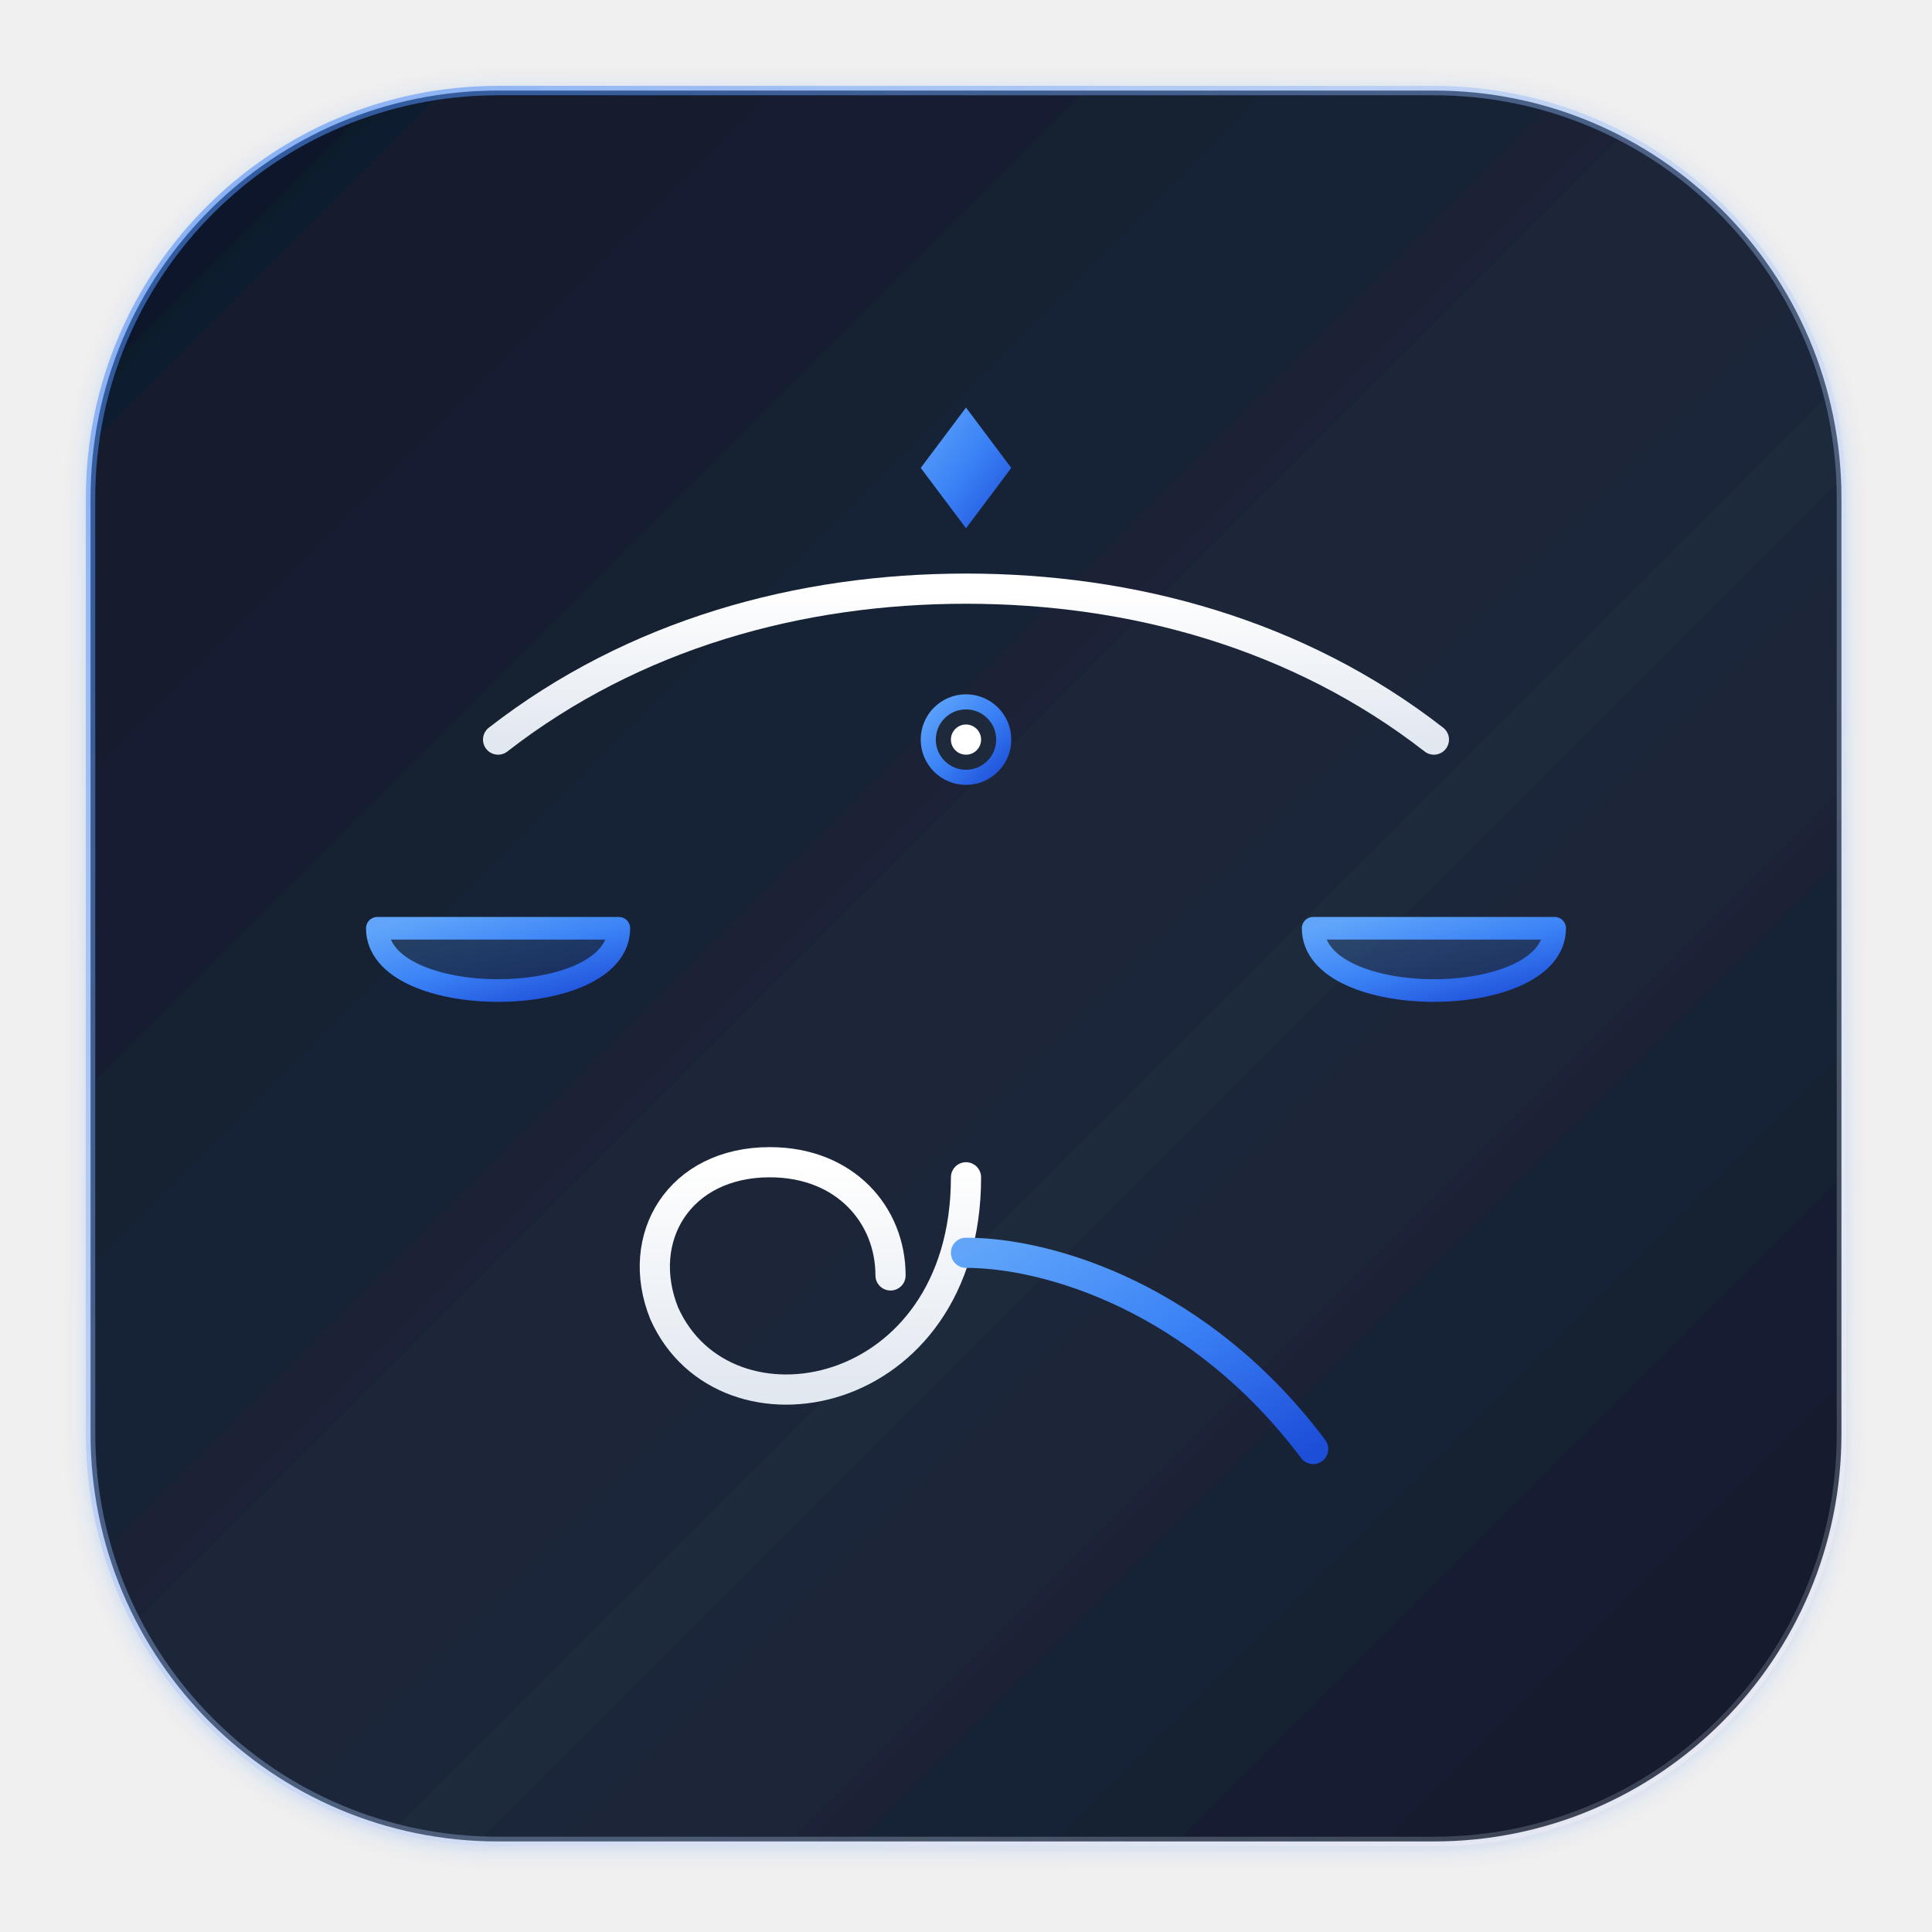
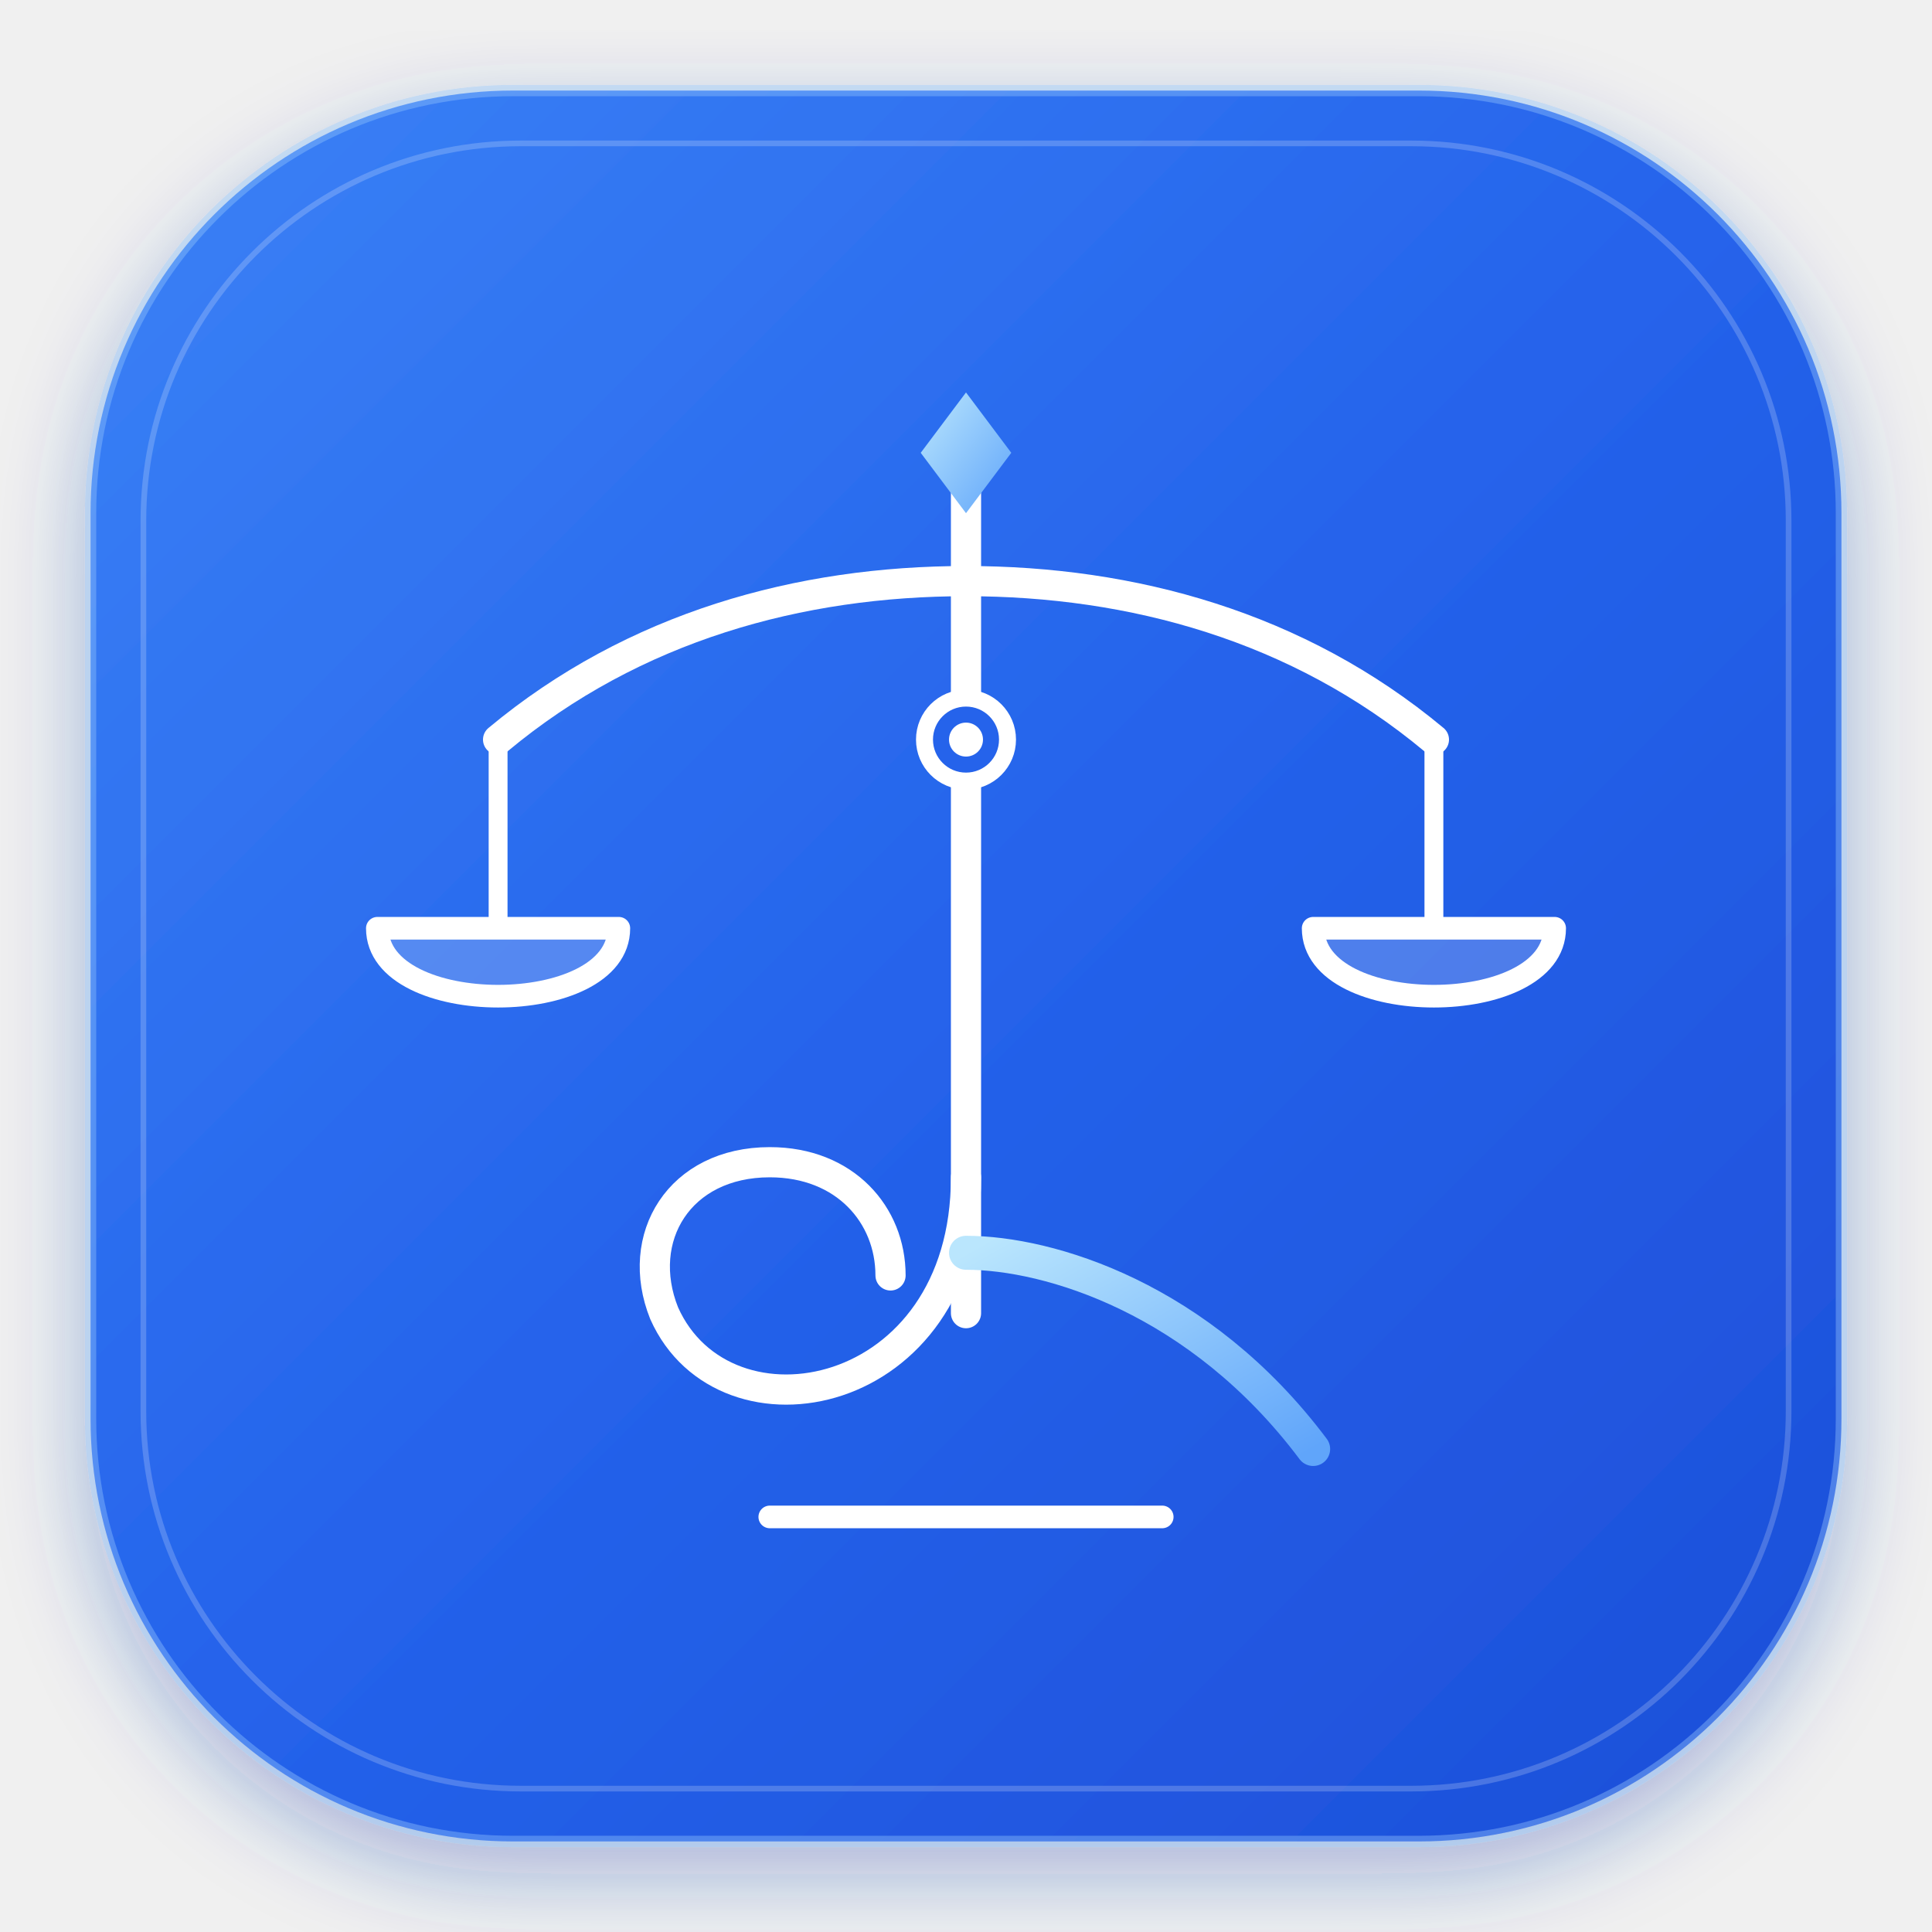
<svg xmlns="http://www.w3.org/2000/svg" viewBox="0 0 512 512" width="512" height="512" fill="none">
  <defs>
-     <linearGradient id="bgGrad" x1="0%" y1="0%" x2="100%" y2="100%">
-       <stop offset="0%" stop-color="#0F172A" />
-       <stop offset="60%" stop-color="#1E293B" />
-       <stop offset="100%" stop-color="#0F172A" />
-     </linearGradient>
-     <linearGradient id="primaryBlue" x1="0%" y1="0%" x2="100%" y2="100%">
-       <stop offset="0%" stop-color="#60A5FA" />
-       <stop offset="50%" stop-color="#3B82F6" />
+     <linearGradient id="blueBase" x1="0%" y1="0%" x2="100%" y2="100%">
+       <stop offset="0%" stop-color="#3B82F6" />
+       <stop offset="50%" stop-color="#2563EB" />
      <stop offset="100%" stop-color="#1D4ED8" />
    </linearGradient>
-     <linearGradient id="pureWhite" x1="0%" y1="0%" x2="0%" y2="100%">
-       <stop offset="0%" stop-color="#FFFFFF" />
-       <stop offset="100%" stop-color="#E2E8F0" />
+     <linearGradient id="iceBlue" x1="0%" y1="0%" x2="100%" y2="100%">
+       <stop offset="0%" stop-color="#BAE6FD" />
+       <stop offset="100%" stop-color="#60A5FA" />
    </linearGradient>
-     <filter id="softElevation" x="-10%" y="-10%" width="120%" height="120%" filterUnits="userSpaceOnUse">
-       <feDropShadow dx="0" dy="8" stdDeviation="12" flood-color="#000000" flood-opacity="0.35" />
-       <feDropShadow dx="0" dy="1" stdDeviation="3" flood-color="#2563EB" flood-opacity="0.2" />
+     <filter id="softBlueShadow" x="-10%" y="-10%" width="120%" height="120%" filterUnits="userSpaceOnUse">
+       <feDropShadow dx="0" dy="8" stdDeviation="12" flood-color="#1E40AF" flood-opacity="0.35" />
    </filter>
-     <linearGradient id="borderGrad" x1="0%" y1="0%" x2="100%" y2="100%">
-       <stop offset="0%" stop-color="#3B82F6" stop-opacity="0.6" />
-       <stop offset="100%" stop-color="#FFFFFF" stop-opacity="0.15" />
-     </linearGradient>
  </defs>
-   <rect x="24" y="24" width="464" height="464" rx="108" fill="url(#bgGrad)" stroke="url(#borderGrad)" stroke-width="2.5" filter="url(#softElevation)" />
+   <rect x="24" y="24" width="464" height="464" rx="112" fill="url(#blueBase)" stroke="#93C5FD" stroke-width="3" stroke-opacity="0.4" filter="url(#softBlueShadow)" />
+   <rect x="38" y="38" width="436" height="436" rx="100" fill="none" stroke="#FFFFFF" stroke-width="1.5" stroke-opacity="0.2" />
  <g transform="translate(0, 0)">
-     <line x1="256" y1="124" x2="256" y2="348" stroke="url(#pureWhite)" stroke-width="8" stroke-linecap="round" />
-     <path d="M 132 196 C 168 168, 212 156, 256 156 C 300 156, 344 168, 380 196" stroke="url(#pureWhite)" stroke-width="8" stroke-linecap="round" fill="none" />
-     <line x1="132" y1="196" x2="132" y2="246" stroke="url(#pureWhite)" stroke-width="5" stroke-linecap="round" />
-     <path d="M 100 246 C 100 268, 164 268, 164 246 Z" fill="none" stroke="url(#primaryBlue)" stroke-width="6" stroke-linejoin="round" />
-     <path d="M 102 246 C 102 265, 162 265, 162 246 Z" fill="url(#primaryBlue)" opacity="0.25" />
-     <line x1="380" y1="196" x2="380" y2="246" stroke="url(#pureWhite)" stroke-width="5" stroke-linecap="round" />
-     <path d="M 348 246 C 348 268, 412 268, 412 246 Z" fill="none" stroke="url(#primaryBlue)" stroke-width="6" stroke-linejoin="round" />
-     <path d="M 350 246 C 350 265, 410 265, 410 246 Z" fill="url(#primaryBlue)" opacity="0.25" />
-     <path d="M 256 312 C 256 372, 192 384, 176 348 C 168 328, 180 308, 204 308 C 224 308, 236 322, 236 338" stroke="url(#pureWhite)" stroke-width="8" stroke-linecap="round" fill="none" />
-     <path d="M 256 332 C 278 332, 318 344, 348 384" stroke="url(#primaryBlue)" stroke-width="8" stroke-linecap="round" fill="none" />
-     <line x1="208" y1="400" x2="304" y2="400" stroke="url(#pureWhite)" stroke-width="6" stroke-linecap="round" />
-     <path d="M 256 108 L 268 124 L 256 140 L 244 124 Z" fill="url(#primaryBlue)" />
-     <circle cx="256" cy="196" r="10" fill="#1E293B" stroke="url(#primaryBlue)" stroke-width="4" />
-     <circle cx="256" cy="196" r="4" fill="#FFFFFF" />
+     <line x1="256" y1="120" x2="256" y2="348" stroke="#FFFFFF" stroke-width="8" stroke-linecap="round" />
+     <path d="M 132 196 C 168 166, 212 154, 256 154 C 300 154, 344 166, 380 196" stroke="#FFFFFF" stroke-width="8" stroke-linecap="round" fill="none" />
+     <line x1="132" y1="196" x2="132" y2="246" stroke="#FFFFFF" stroke-width="5" stroke-linecap="round" />
+     <path d="M 100 246 C 100 270, 164 270, 164 246 Z" fill="#FFFFFF" fill-opacity="0.2" stroke="#FFFFFF" stroke-width="6" stroke-linejoin="round" />
+     <line x1="380" y1="196" x2="380" y2="246" stroke="#FFFFFF" stroke-width="5" stroke-linecap="round" />
+     <path d="M 348 246 C 348 270, 412 270, 412 246 Z" fill="#FFFFFF" fill-opacity="0.2" stroke="#FFFFFF" stroke-width="6" stroke-linejoin="round" />
+     <path d="M 256 312 C 256 372, 192 384, 176 348 C 168 328, 180 308, 204 308 C 224 308, 236 322, 236 338" stroke="#FFFFFF" stroke-width="8" stroke-linecap="round" fill="none" />
+     <path d="M 256 332 C 278 332, 318 344, 348 384" stroke="url(#iceBlue)" stroke-width="9" stroke-linecap="round" fill="none" />
+     <line x1="204" y1="402" x2="308" y2="402" stroke="#FFFFFF" stroke-width="6" stroke-linecap="round" />
+     <path d="M 256 104 L 268 120 L 256 136 L 244 120 Z" fill="url(#iceBlue)" />
+     <circle cx="256" cy="196" r="11" fill="#2563EB" stroke="#FFFFFF" stroke-width="4.5" />
+     <circle cx="256" cy="196" r="4.5" fill="#FFFFFF" />
  </g>
</svg>
